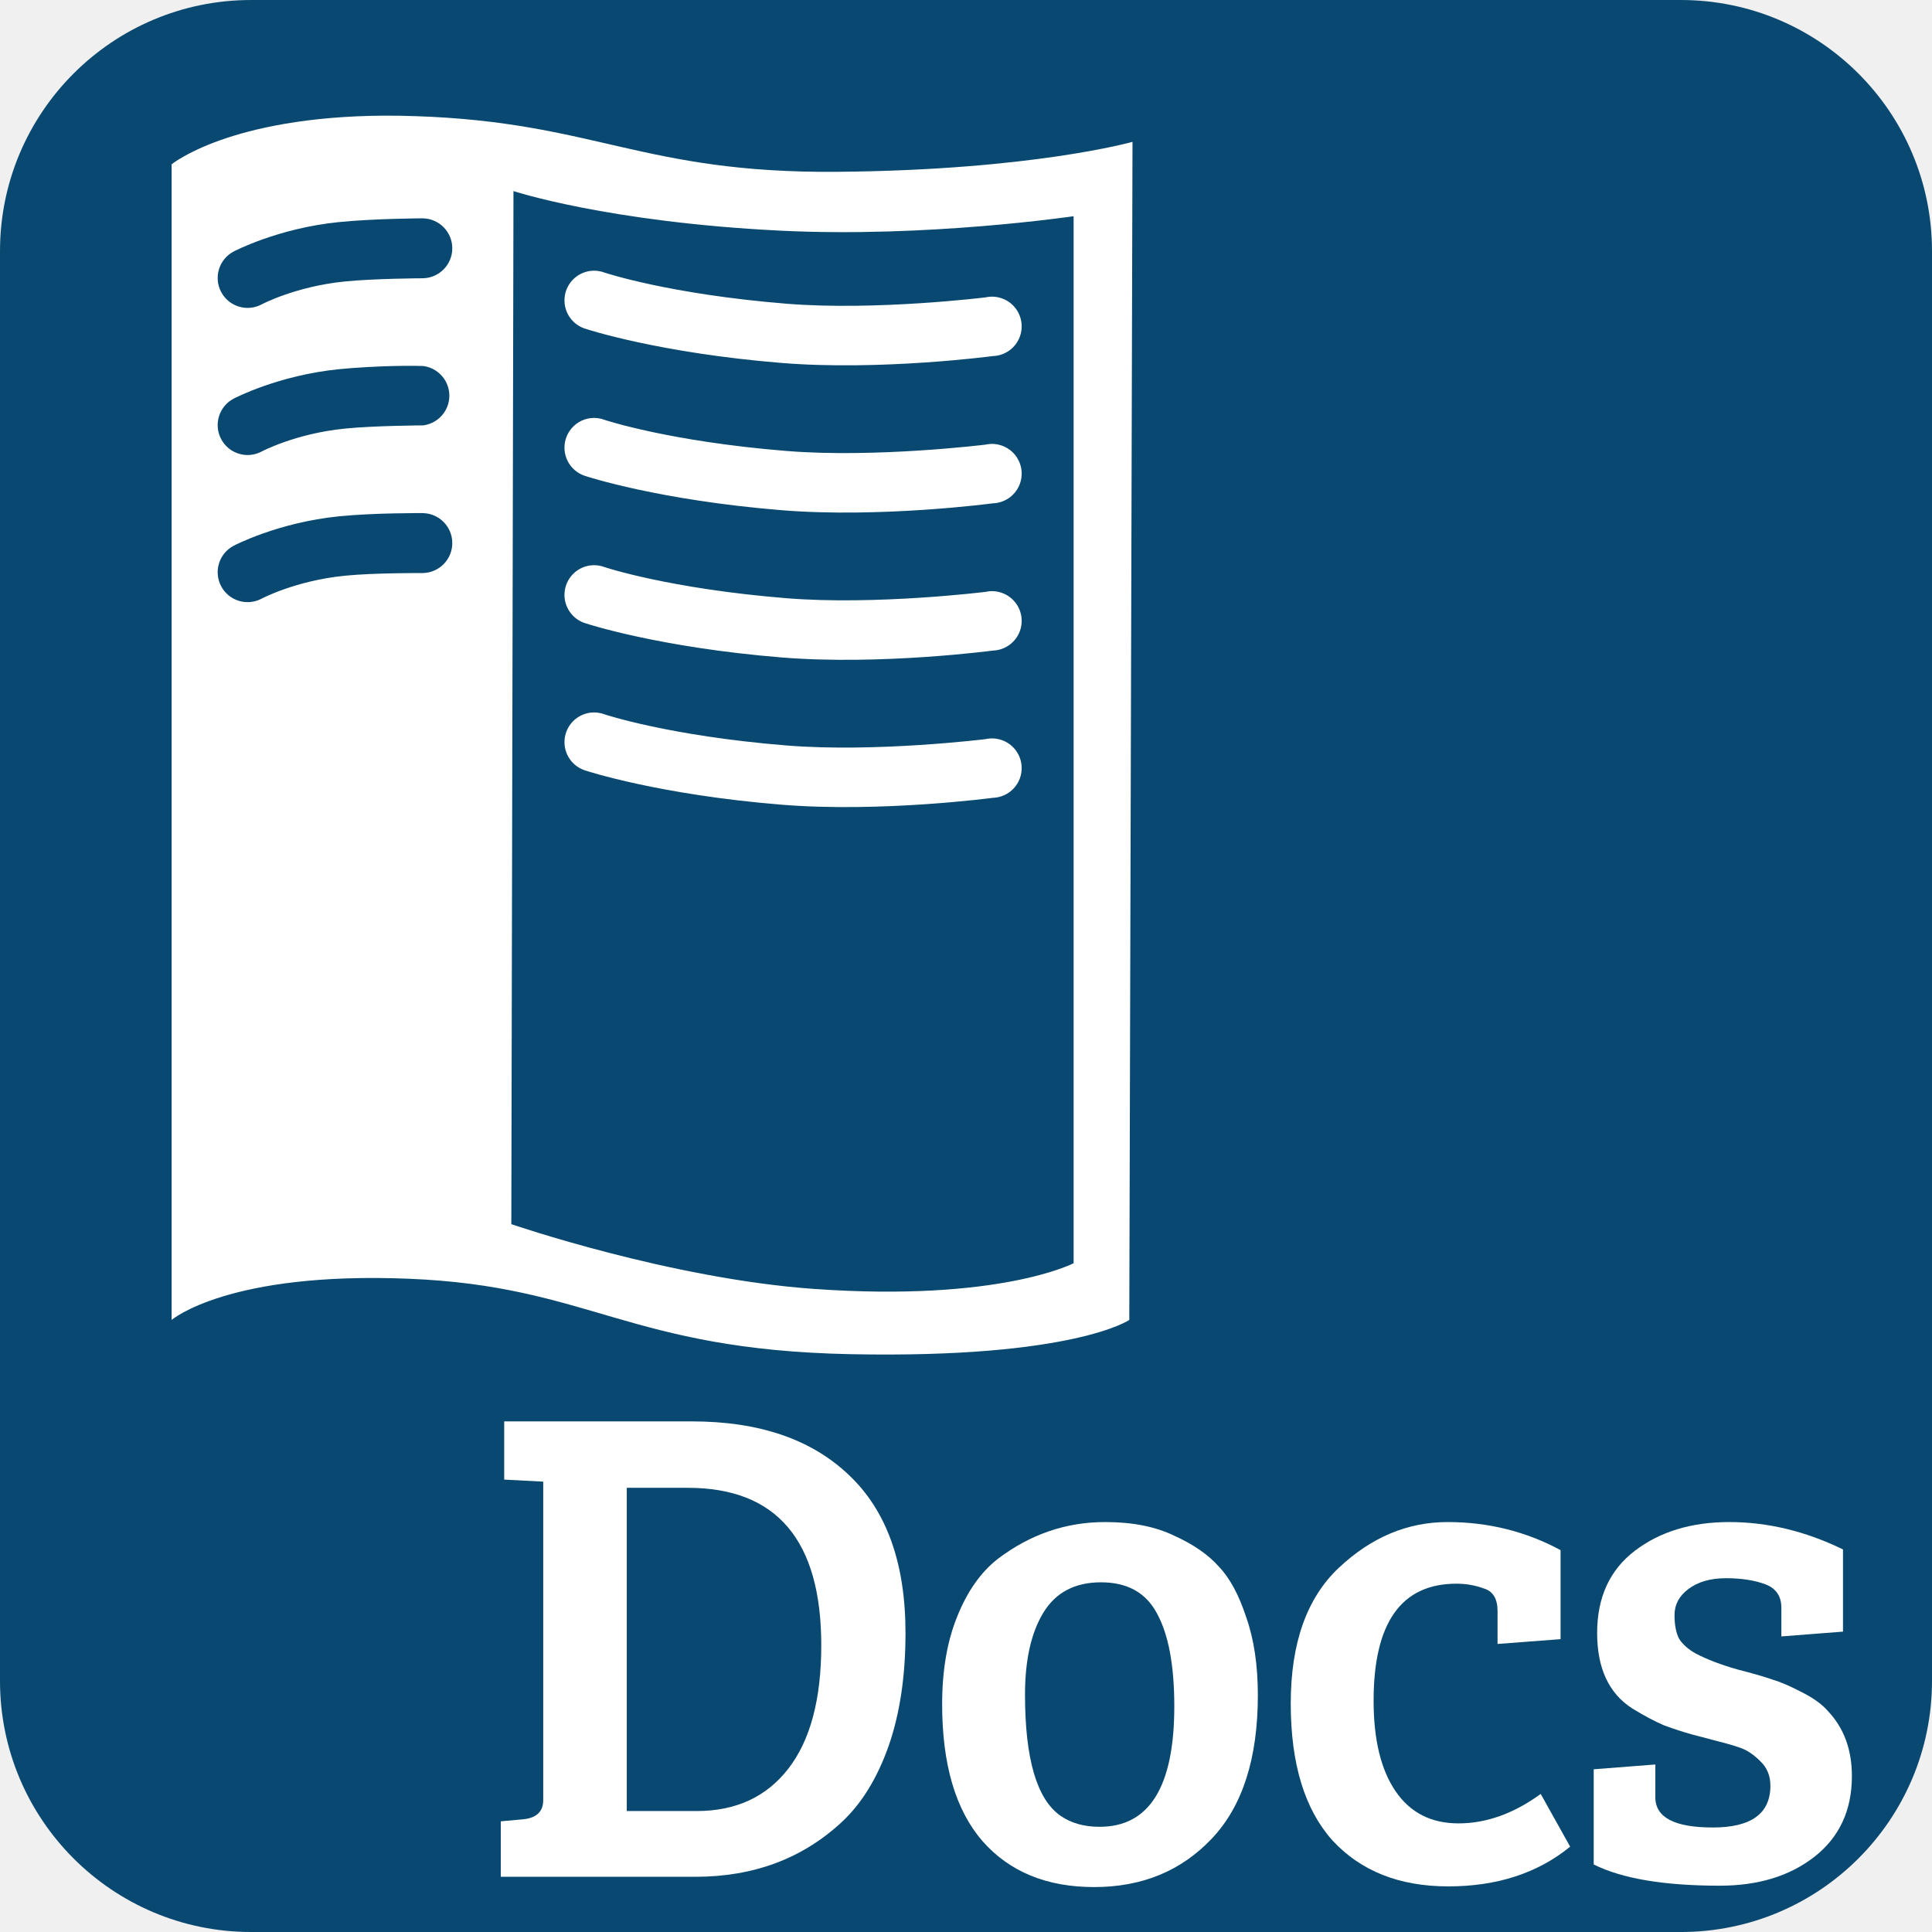
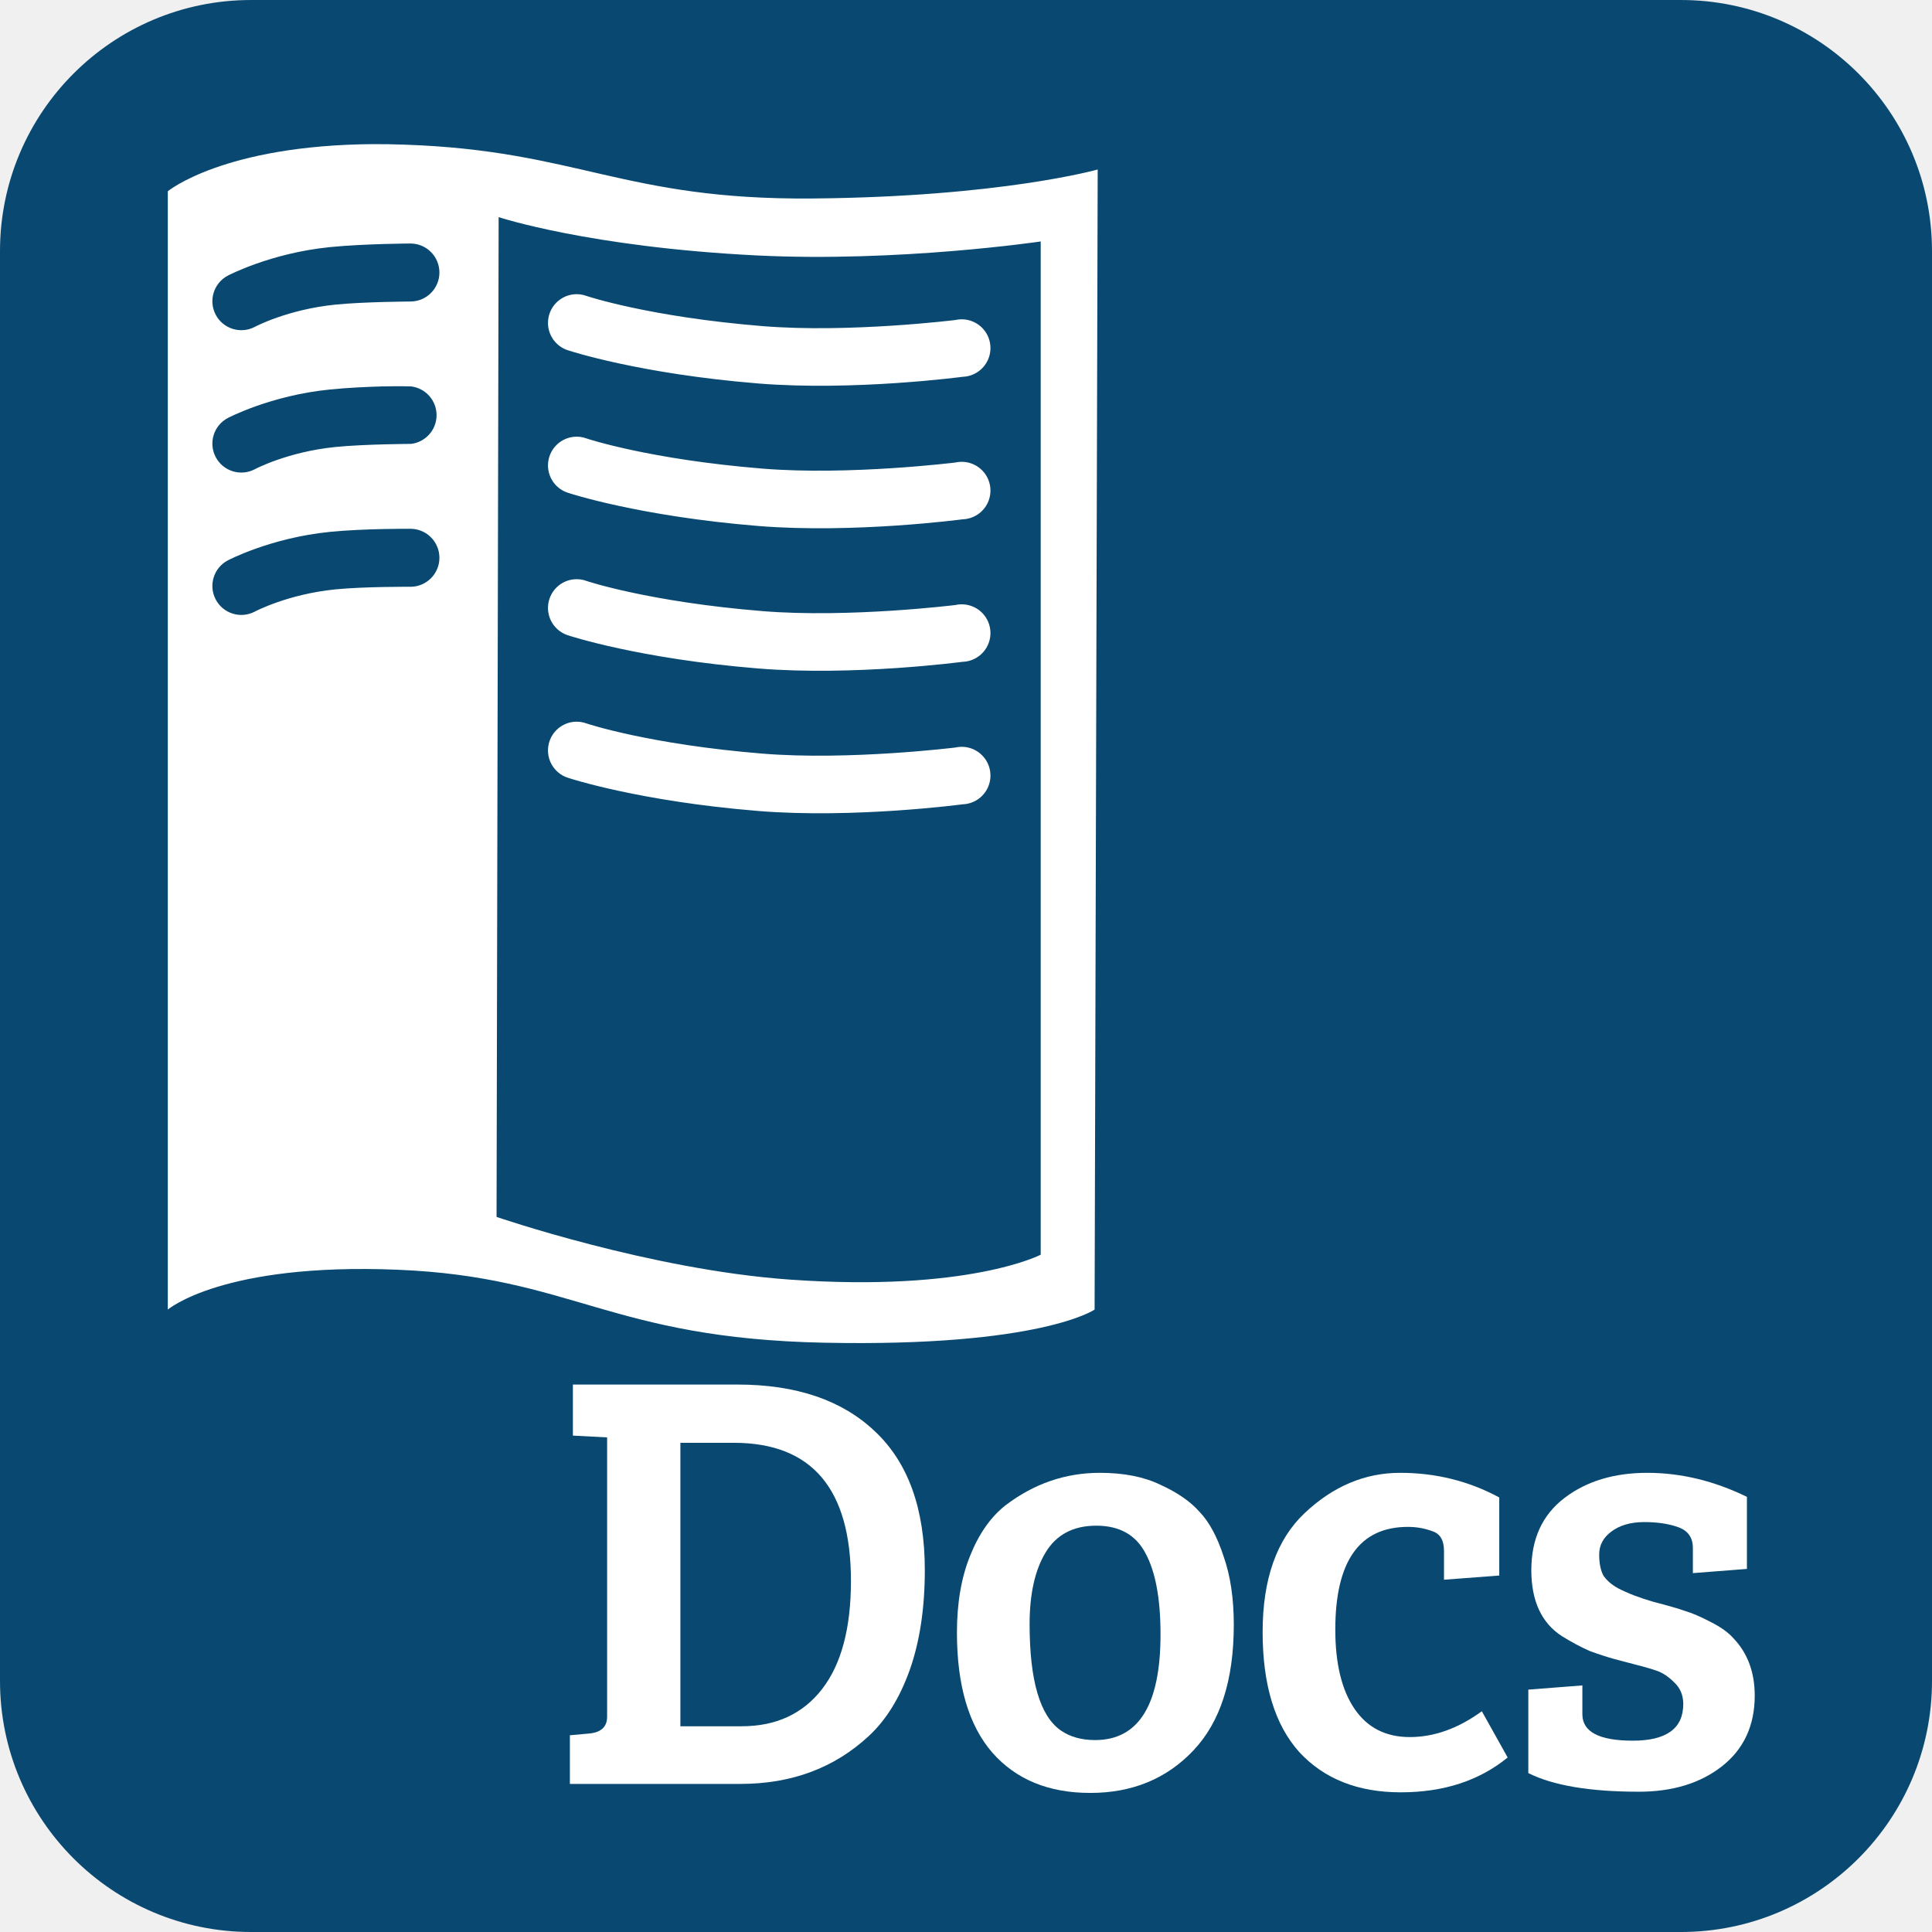
<svg xmlns="http://www.w3.org/2000/svg" width="130.78mm" height="130.78mm" viewBox="0 0 130.78 130.78" version="1.1" id="svg832">
  <defs id="defs826" />
  <g id="layer1" transform="translate(0,-0.06355078)">
    <rect style="fill:#094971;fill-opacity:1;stroke-width:0.265" id="rect834" width="130.78" height="130.78" x="0" y="0.064" rx="17" />
    <g transform="matrix(0.2645833,0,0,0.2645833,18.59969,-154.2679)" id="layer1-5" style="opacity:1;fill:#ffffff">
      <g style="fill:#ffffff;fill-opacity:1" transform="translate(-7.287753,-6.3546821e-5)" id="g5310">
        <g style="fill:#ffffff;fill-opacity:1" id="g3990" transform="matrix(0.5575364,0,0,0.5575364,62.30814,1038.876)" />
        <g style="fill:#ffffff;fill-opacity:1" transform="matrix(8.44628,0,0,8.44628,-93.46927,-7827.159)" id="g3878">
-           <g style="fill:#ffffff;fill-opacity:1" id="g3857" transform="matrix(0.5575364,0,0,0.5575364,44.86706,1124.276)">
-             <path d="m -41.935,-191.789 a 1.614,1.614 0 0 0 -0.219,3.156 c 0,0 3.932,1.301 10.625,1.844 5.375,0.436 11.469,-0.375 11.469,-0.375 a 1.614,1.614 0 1 0 -0.406,-3.188 c 0,0 -5.962,0.737 -10.812,0.344 -6.388,-0.518 -9.875,-1.688 -9.875,-1.688 a 1.614,1.614 0 0 0 -0.781,-0.094 z m 0,-8 a 1.614,1.614 0 0 0 -0.219,3.156 c 0,0 3.932,1.301 10.625,1.844 5.375,0.436 11.469,-0.375 11.469,-0.375 a 1.614,1.614 0 1 0 -0.406,-3.188 c 0,0 -5.962,0.737 -10.812,0.344 -6.388,-0.518 -9.875,-1.688 -9.875,-1.688 a 1.614,1.614 0 0 0 -0.781,-0.094 z m 0,-8 a 1.614,1.614 0 0 0 -0.219,3.156 c 0,0 3.932,1.301 10.625,1.844 5.375,0.436 11.469,-0.375 11.469,-0.375 a 1.614,1.614 0 1 0 -0.406,-3.188 c 0,0 -5.962,0.737 -10.812,0.344 -6.388,-0.518 -9.875,-1.688 -9.875,-1.688 a 1.614,1.614 0 0 0 -0.781,-0.094 z m 0,-8 a 1.614,1.614 0 0 0 -0.219,3.156 c 0,0 3.932,1.301 10.625,1.844 5.375,0.436 11.469,-0.375 11.469,-0.375 a 1.614,1.614 0 1 0 -0.406,-3.188 c 0,0 -5.962,0.737 -10.812,0.344 -6.388,-0.518 -9.875,-1.688 -9.875,-1.688 a 1.614,1.614 0 0 0 -0.781,-0.094 z m -11.208,-8.437 c -8.407,0.056 -11.539,2.645 -11.539,2.645 v 62.784 c 0,0 3.059,-2.642 12.906,-2.238 9.847,0.403 11.878,3.855 23.98,4.098 12.102,0.243 15.144,-1.86 15.144,-1.86 l 0.174,-64.005 c 0,0 -5.446,1.541 -16.045,1.628 -10.599,0.086 -13.146,-2.696 -22.875,-3.023 -0.608,-0.02 -1.184,-0.033 -1.744,-0.029 z m 7.034,4.098 c 0,0 5.094,1.684 14.504,2.151 7.953,0.395 15.928,-0.785 15.928,-0.785 v 56.883 c 0,0 -4.037,2.116 -14.126,1.395 -7.819,-0.558 -16.423,-3.517 -16.423,-3.517 z m -4.912,1.482 a 1.628,1.628 0 0 1 0,3.255 c 0,0 -2.635,0.013 -4.244,0.174 -2.701,0.27 -4.534,1.25 -4.534,1.25 a 1.625,1.625 0 1 1 -1.511,-2.878 c 0,0 2.392,-1.265 5.726,-1.599 1.927,-0.193 4.563,-0.203 4.563,-0.203 z m -1.57,8.022 c 0.9,-0.023 1.57,0 1.57,0 a 1.625,1.625 0 0 1 0,3.226 c 0,0 -2.635,0.013 -4.244,0.174 -2.701,0.27 -4.534,1.25 -4.534,1.25 a 1.625,1.625 0 0 1 -1.511,-2.878 c 0,0 2.392,-1.265 5.726,-1.599 0.963,-0.096 2.094,-0.152 2.994,-0.174 z m 1.57,7.993 a 1.628,1.628 0 0 1 0,3.255 c 0,0 -2.635,-0.015 -4.244,0.145 -2.701,0.27 -4.534,1.25 -4.534,1.25 a 1.625,1.625 0 0 1 -1.511,-2.878 c 0,0 2.392,-1.265 5.726,-1.599 1.927,-0.193 4.563,-0.174 4.563,-0.174 z" style="color:#000000;font-style:normal;font-variant:normal;font-weight:normal;font-stretch:normal;font-size:medium;line-height:normal;font-family:Sans;-inkscape-font-specification:Sans;text-indent:0;text-align:start;text-decoration:none;text-decoration-line:none;letter-spacing:normal;word-spacing:normal;text-transform:none;writing-mode:lr-tb;direction:ltr;baseline-shift:baseline;text-anchor:start;display:inline;overflow:visible;visibility:visible;fill:#ffffff;fill-opacity:1;stroke:none;stroke-width:3.228;marker:none;enable-background:accumulate" id="path3929-8" />
+           <g style="fill:#ffffff;fill-opacity:1" id="g3857" transform="matrix(0.5395574,0,0,0.5395574,44.73461,1122.253)">
+             <path d="m -44.059,-193.912 a 1.614,1.614 0 0 0 -0.219,3.156 c 0,0 3.932,1.301 10.625,1.844 5.375,0.436 11.469,-0.375 11.469,-0.375 a 1.614,1.614 0 1 0 -0.406,-3.188 c 0,0 -5.962,0.737 -10.812,0.344 -6.388,-0.518 -9.875,-1.688 -9.875,-1.688 a 1.614,1.614 0 0 0 -0.781,-0.094 z m 0,-8 a 1.614,1.614 0 0 0 -0.219,3.156 c 0,0 3.932,1.301 10.625,1.844 5.375,0.436 11.469,-0.375 11.469,-0.375 a 1.614,1.614 0 1 0 -0.406,-3.188 c 0,0 -5.962,0.737 -10.812,0.344 -6.388,-0.518 -9.875,-1.688 -9.875,-1.688 a 1.614,1.614 0 0 0 -0.781,-0.094 z m 0,-8 a 1.614,1.614 0 0 0 -0.219,3.156 c 0,0 3.932,1.301 10.625,1.844 5.375,0.436 11.469,-0.375 11.469,-0.375 a 1.614,1.614 0 1 0 -0.406,-3.188 c 0,0 -5.962,0.737 -10.812,0.344 -6.388,-0.518 -9.875,-1.688 -9.875,-1.688 a 1.614,1.614 0 0 0 -0.781,-0.094 z m 0,-8 a 1.614,1.614 0 0 0 -0.219,3.156 c 0,0 3.932,1.301 10.625,1.844 5.375,0.436 11.469,-0.375 11.469,-0.375 a 1.614,1.614 0 1 0 -0.406,-3.188 c 0,0 -5.962,0.737 -10.812,0.344 -6.388,-0.518 -9.875,-1.688 -9.875,-1.688 a 1.614,1.614 0 0 0 -0.781,-0.094 z m -11.208,-8.437 c -8.407,0.056 -11.539,2.645 -11.539,2.645 v 62.784 c 0,0 3.059,-2.642 12.906,-2.238 9.847,0.403 11.878,3.855 23.98,4.098 12.102,0.243 15.144,-1.86 15.144,-1.86 l 0.174,-64.005 c 0,0 -5.446,1.541 -16.045,1.628 -10.599,0.086 -13.146,-2.696 -22.875,-3.023 -0.608,-0.02 -1.184,-0.033 -1.744,-0.029 z m 7.034,4.098 c 0,0 5.094,1.684 14.504,2.151 7.953,0.395 15.928,-0.785 15.928,-0.785 v 56.883 c 0,0 -4.037,2.116 -14.126,1.395 -7.819,-0.558 -16.423,-3.517 -16.423,-3.517 z m -4.912,1.482 a 1.628,1.628 0 0 1 0,3.255 c 0,0 -2.635,0.013 -4.244,0.174 -2.701,0.27 -4.534,1.25 -4.534,1.25 a 1.625,1.625 0 1 1 -1.511,-2.878 c 0,0 2.392,-1.265 5.726,-1.599 1.927,-0.193 4.563,-0.203 4.563,-0.203 z m -1.57,8.022 c 0.9,-0.023 1.57,0 1.57,0 a 1.625,1.625 0 0 1 0,3.226 c 0,0 -2.635,0.013 -4.244,0.174 -2.701,0.27 -4.534,1.25 -4.534,1.25 a 1.625,1.625 0 0 1 -1.511,-2.878 c 0,0 2.392,-1.265 5.726,-1.599 0.963,-0.096 2.094,-0.152 2.994,-0.174 z m 1.57,7.993 a 1.628,1.628 0 0 1 0,3.255 c 0,0 -2.635,-0.015 -4.244,0.145 -2.701,0.27 -4.534,1.25 -4.534,1.25 a 1.625,1.625 0 0 1 -1.511,-2.878 c 0,0 2.392,-1.265 5.726,-1.599 1.927,-0.193 4.563,-0.174 4.563,-0.174 z" style="color:#000000;font-style:normal;font-variant:normal;font-weight:normal;font-stretch:normal;font-size:medium;line-height:normal;font-family:Sans;-inkscape-font-specification:Sans;text-indent:0;text-align:start;text-decoration:none;text-decoration-line:none;letter-spacing:normal;word-spacing:normal;text-transform:none;writing-mode:lr-tb;direction:ltr;baseline-shift:baseline;text-anchor:start;display:inline;overflow:visible;visibility:visible;fill:#ffffff;fill-opacity:1;stroke:none;stroke-width:3.228;marker:none;enable-background:accumulate" id="path3929-8" />
          </g>
-           <g id="text5298" style="font-style:normal;font-variant:normal;font-weight:normal;font-stretch:normal;font-size:32px;line-height:125%;font-family:Bitter;-inkscape-font-specification:Bitter;letter-spacing:-1.99px;word-spacing:0px;fill:#ffffff;stroke:none" transform="matrix(0.6482431,0,0,0.6482431,-96.38106,379.1794)">
+           <g id="text5298" style="font-style:normal;font-variant:normal;font-weight:normal;font-stretch:normal;font-size:32px;line-height:125%;font-family:Bitter;-inkscape-font-specification:Bitter;letter-spacing:-1.99px;word-spacing:0px;fill:#ffffff;stroke:none" transform="matrix(0.5684646,0,0,0.5684646,-80.1154,459.2441)">
            <path id="path3082" style="font-family:'Bree Serif';-inkscape-font-specification:'Bree Serif Bold';fill:#ffffff" d="m 177.643,1038.852 v -2.592 l 1.056,-0.096 c 0.619,-0.064 0.928,-0.363 0.928,-0.896 v -14.88 l -1.824,-0.096 v -2.72 h 8.768 c 3.136,0 5.579,0.832 7.328,2.496 1.771,1.664 2.656,4.128 2.656,7.392 -2e-5,2.027 -0.267,3.797 -0.8,5.312 -0.533,1.493 -1.259,2.667 -2.176,3.52 -1.835,1.707 -4.117,2.56 -6.848,2.56 h -9.088 m 5.888,-18.176 v 15.104 h 3.264 c 1.835,0 3.264,-0.661 4.288,-1.984 1.024,-1.323 1.536,-3.243 1.536,-5.76 -10e-6,-4.907 -2.08,-7.36 -6.24,-7.36 h -2.848" />
            <path id="path3084" style="font-family:'Bree Serif';-inkscape-font-specification:'Bree Serif Bold';fill:#ffffff" d="m 205.627,1036.516 c 2.325,0 3.488,-1.877 3.488,-5.632 -2e-5,-1.899 -0.267,-3.339 -0.8,-4.32 -0.512,-0.981 -1.387,-1.472 -2.624,-1.472 -1.216,0 -2.112,0.469 -2.688,1.408 -0.576,0.939 -0.864,2.219 -0.864,3.84 -1e-5,3.008 0.555,4.896 1.664,5.664 0.491,0.341 1.099,0.512 1.824,0.512 m -7.36,-5.728 c 0,-1.579 0.235,-2.944 0.704,-4.096 0.469,-1.173 1.099,-2.069 1.888,-2.688 1.515,-1.152 3.189,-1.728 5.024,-1.728 1.28,0 2.357,0.213 3.232,0.64 0.896,0.405 1.589,0.885 2.08,1.44 0.512,0.533 0.939,1.323 1.28,2.368 0.363,1.024 0.544,2.24 0.544,3.648 -2e-5,2.944 -0.715,5.173 -2.144,6.688 -1.429,1.515 -3.264,2.272 -5.504,2.272 -2.219,0 -3.957,-0.715 -5.216,-2.144 -1.259,-1.451 -1.888,-3.584 -1.888,-6.4" />
            <path id="path3086" style="font-family:'Bree Serif';-inkscape-font-specification:'Bree Serif Bold';fill:#ffffff" d="m 218.428,1030.628 c -1e-5,1.813 0.341,3.221 1.024,4.224 0.683,1.003 1.664,1.504 2.944,1.504 1.301,0 2.581,-0.459 3.84,-1.376 l 1.376,2.464 c -1.515,1.237 -3.413,1.856 -5.696,1.856 -2.283,0 -4.085,-0.715 -5.408,-2.144 -1.301,-1.451 -1.952,-3.584 -1.952,-6.4 0,-2.816 0.747,-4.928 2.24,-6.336 1.515,-1.429 3.211,-2.144 5.088,-2.144 1.899,0 3.659,0.437 5.28,1.312 v 4.16 l -2.944,0.224 v -1.536 c -1e-5,-0.576 -0.213,-0.928 -0.64,-1.056 -0.405,-0.149 -0.832,-0.224 -1.28,-0.224 -2.581,0 -3.872,1.824 -3.872,5.472" />
            <path id="path3088" style="font-family:'Bree Serif';-inkscape-font-specification:'Bree Serif Bold';fill:#ffffff" d="m 236.745,1025.188 c -0.512,-0.192 -1.131,-0.288 -1.856,-0.288 -0.725,0 -1.312,0.171 -1.76,0.512 -0.427,0.32 -0.64,0.725 -0.64,1.216 -1e-5,0.469 0.075,0.843 0.224,1.12 0.171,0.256 0.427,0.48 0.768,0.672 0.533,0.277 1.173,0.523 1.92,0.736 0.747,0.192 1.301,0.352 1.664,0.48 0.363,0.107 0.811,0.299 1.344,0.576 0.555,0.277 0.971,0.576 1.248,0.896 0.747,0.789 1.12,1.803 1.12,3.04 -2e-5,1.6 -0.587,2.859 -1.76,3.776 -1.152,0.896 -2.624,1.344 -4.416,1.344 -2.603,0 -4.565,-0.331 -5.888,-0.992 v -4.448 l 2.88,-0.224 v 1.536 c -1e-5,0.939 0.896,1.408 2.688,1.408 1.792,0 2.688,-0.651 2.688,-1.952 -1e-5,-0.469 -0.16,-0.853 -0.48,-1.152 -0.299,-0.299 -0.597,-0.501 -0.896,-0.608 -0.299,-0.107 -0.661,-0.213 -1.088,-0.32 -0.405,-0.107 -0.811,-0.213 -1.216,-0.32 -0.384,-0.107 -0.811,-0.245 -1.28,-0.416 -0.448,-0.192 -0.949,-0.459 -1.504,-0.8 -1.088,-0.704 -1.632,-1.877 -1.632,-3.52 -1e-5,-1.664 0.587,-2.944 1.76,-3.84 1.173,-0.896 2.645,-1.344 4.416,-1.344 1.792,0 3.563,0.427 5.312,1.28 v 3.84 l -2.88,0.224 v -1.344 c -1e-5,-0.533 -0.245,-0.896 -0.736,-1.088" />
          </g>
        </g>
      </g>
    </g>
  </g>
</svg>
